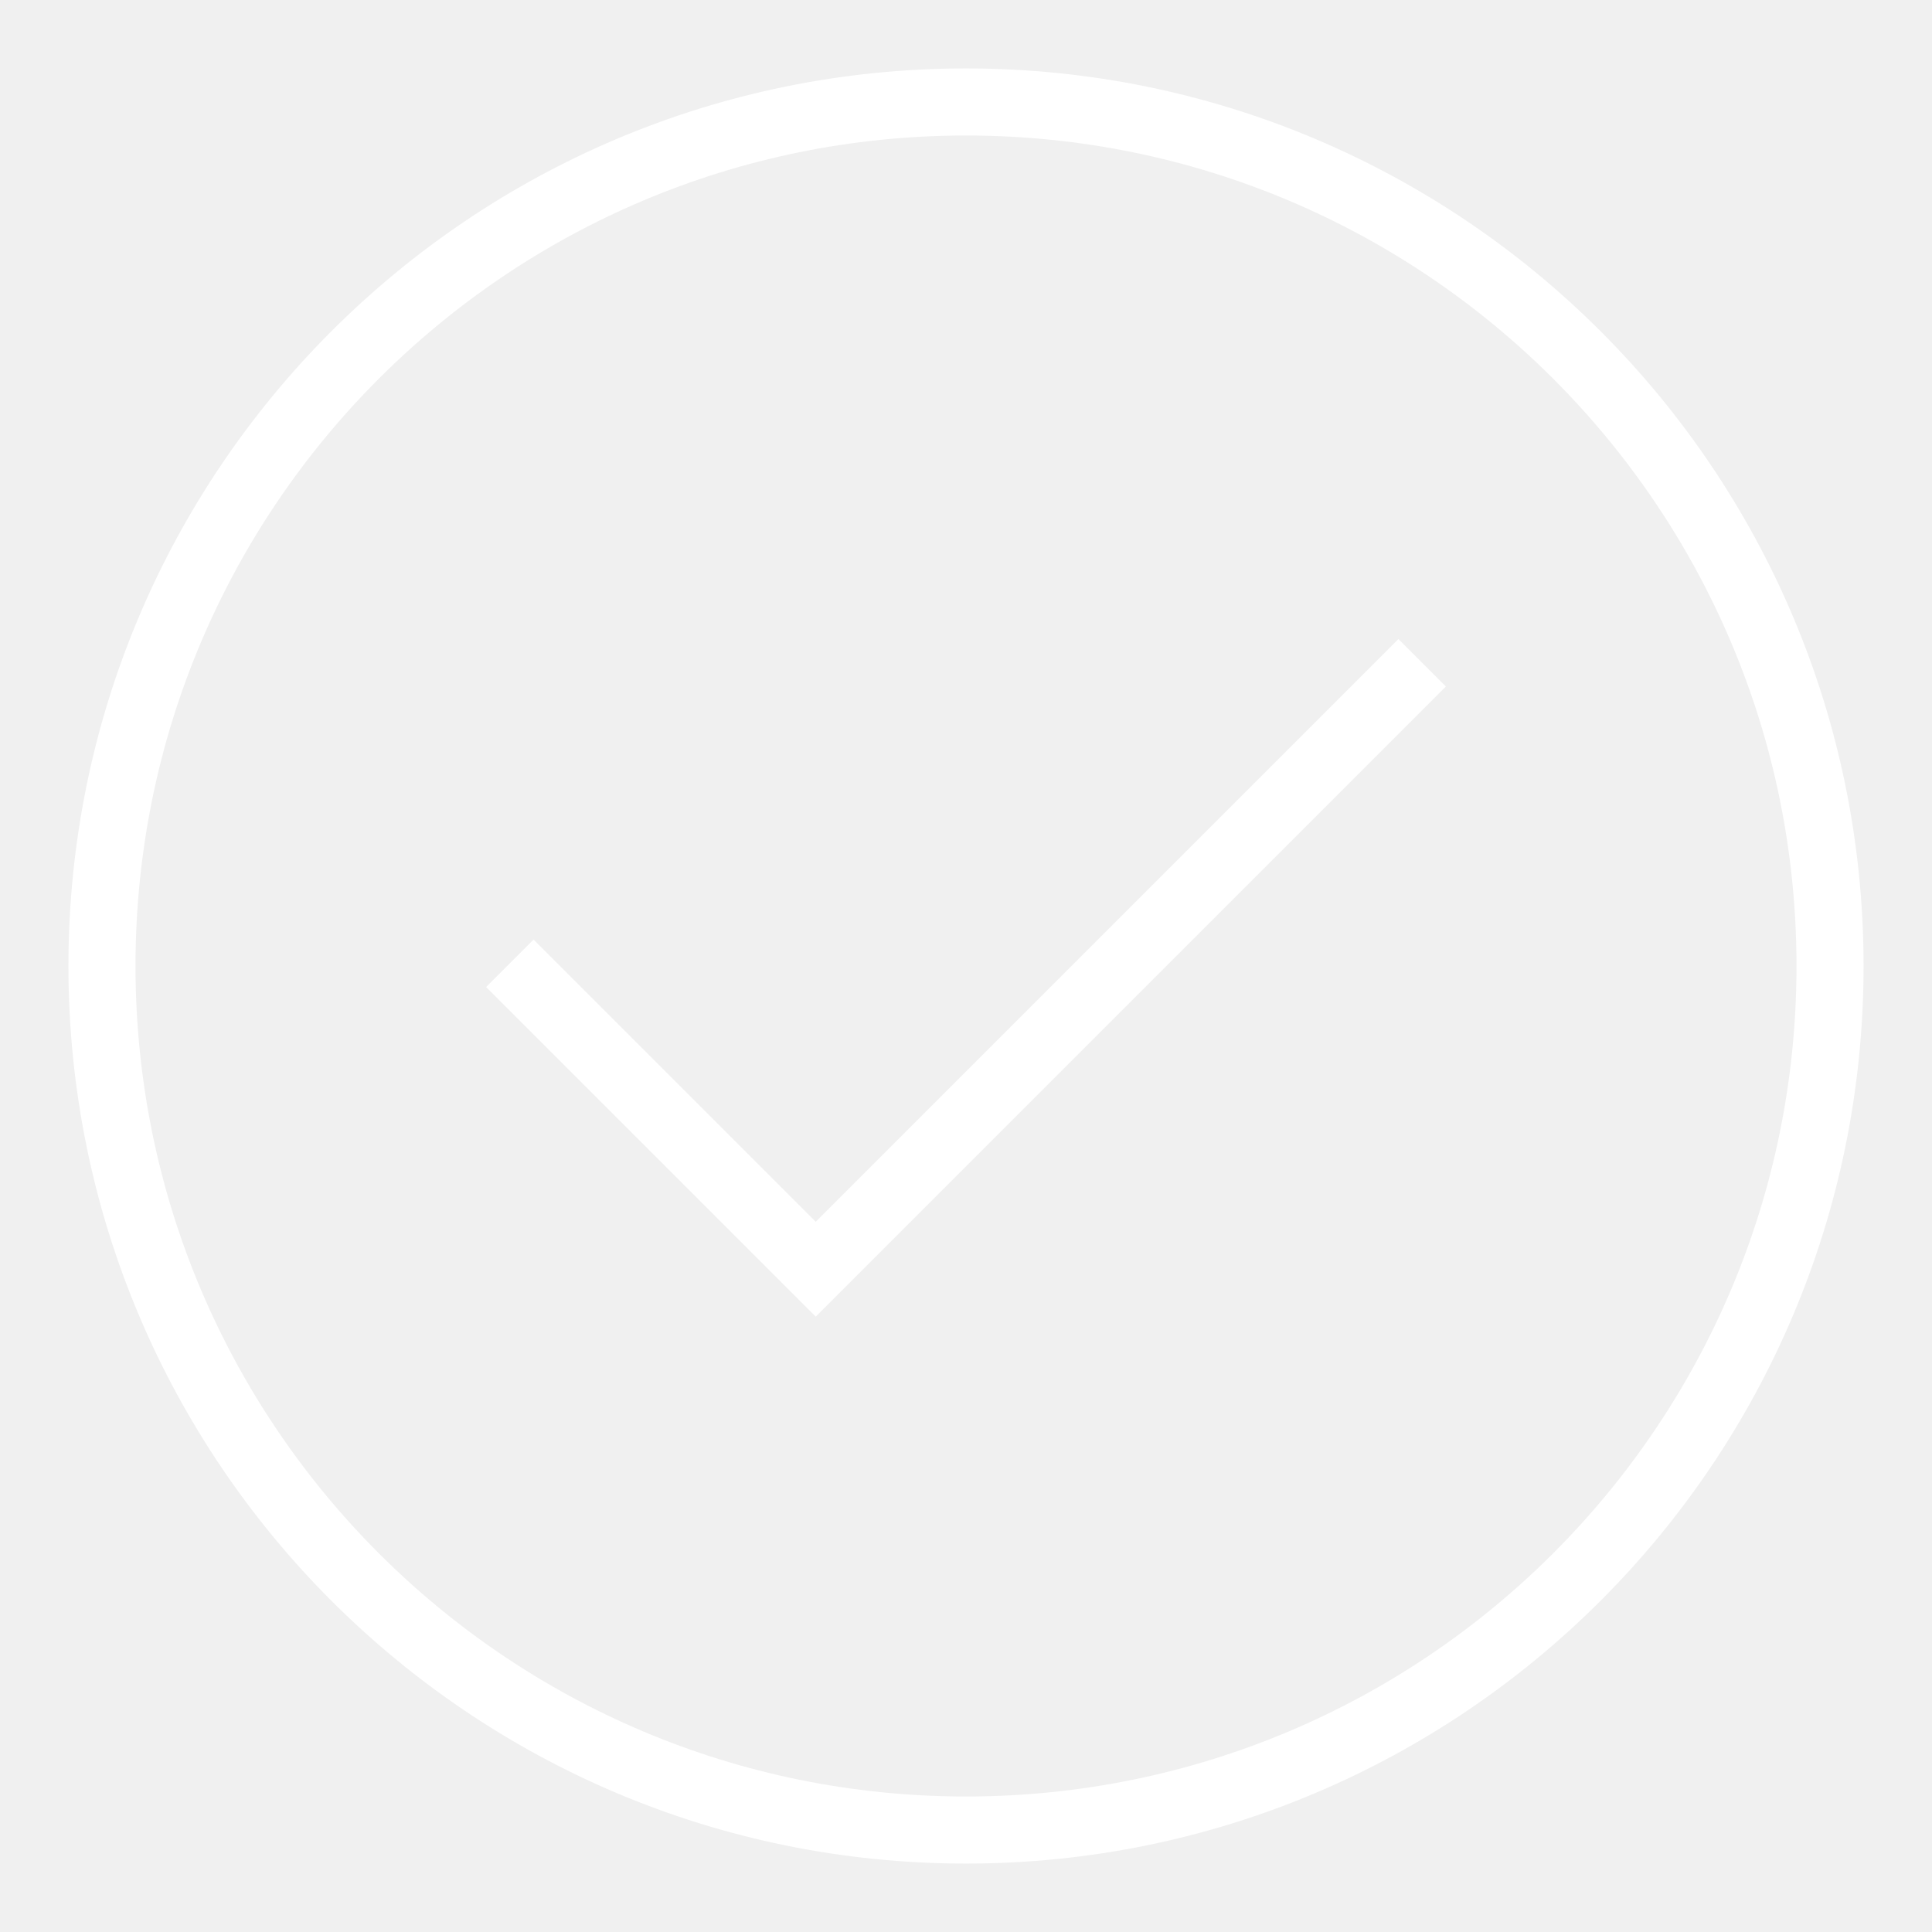
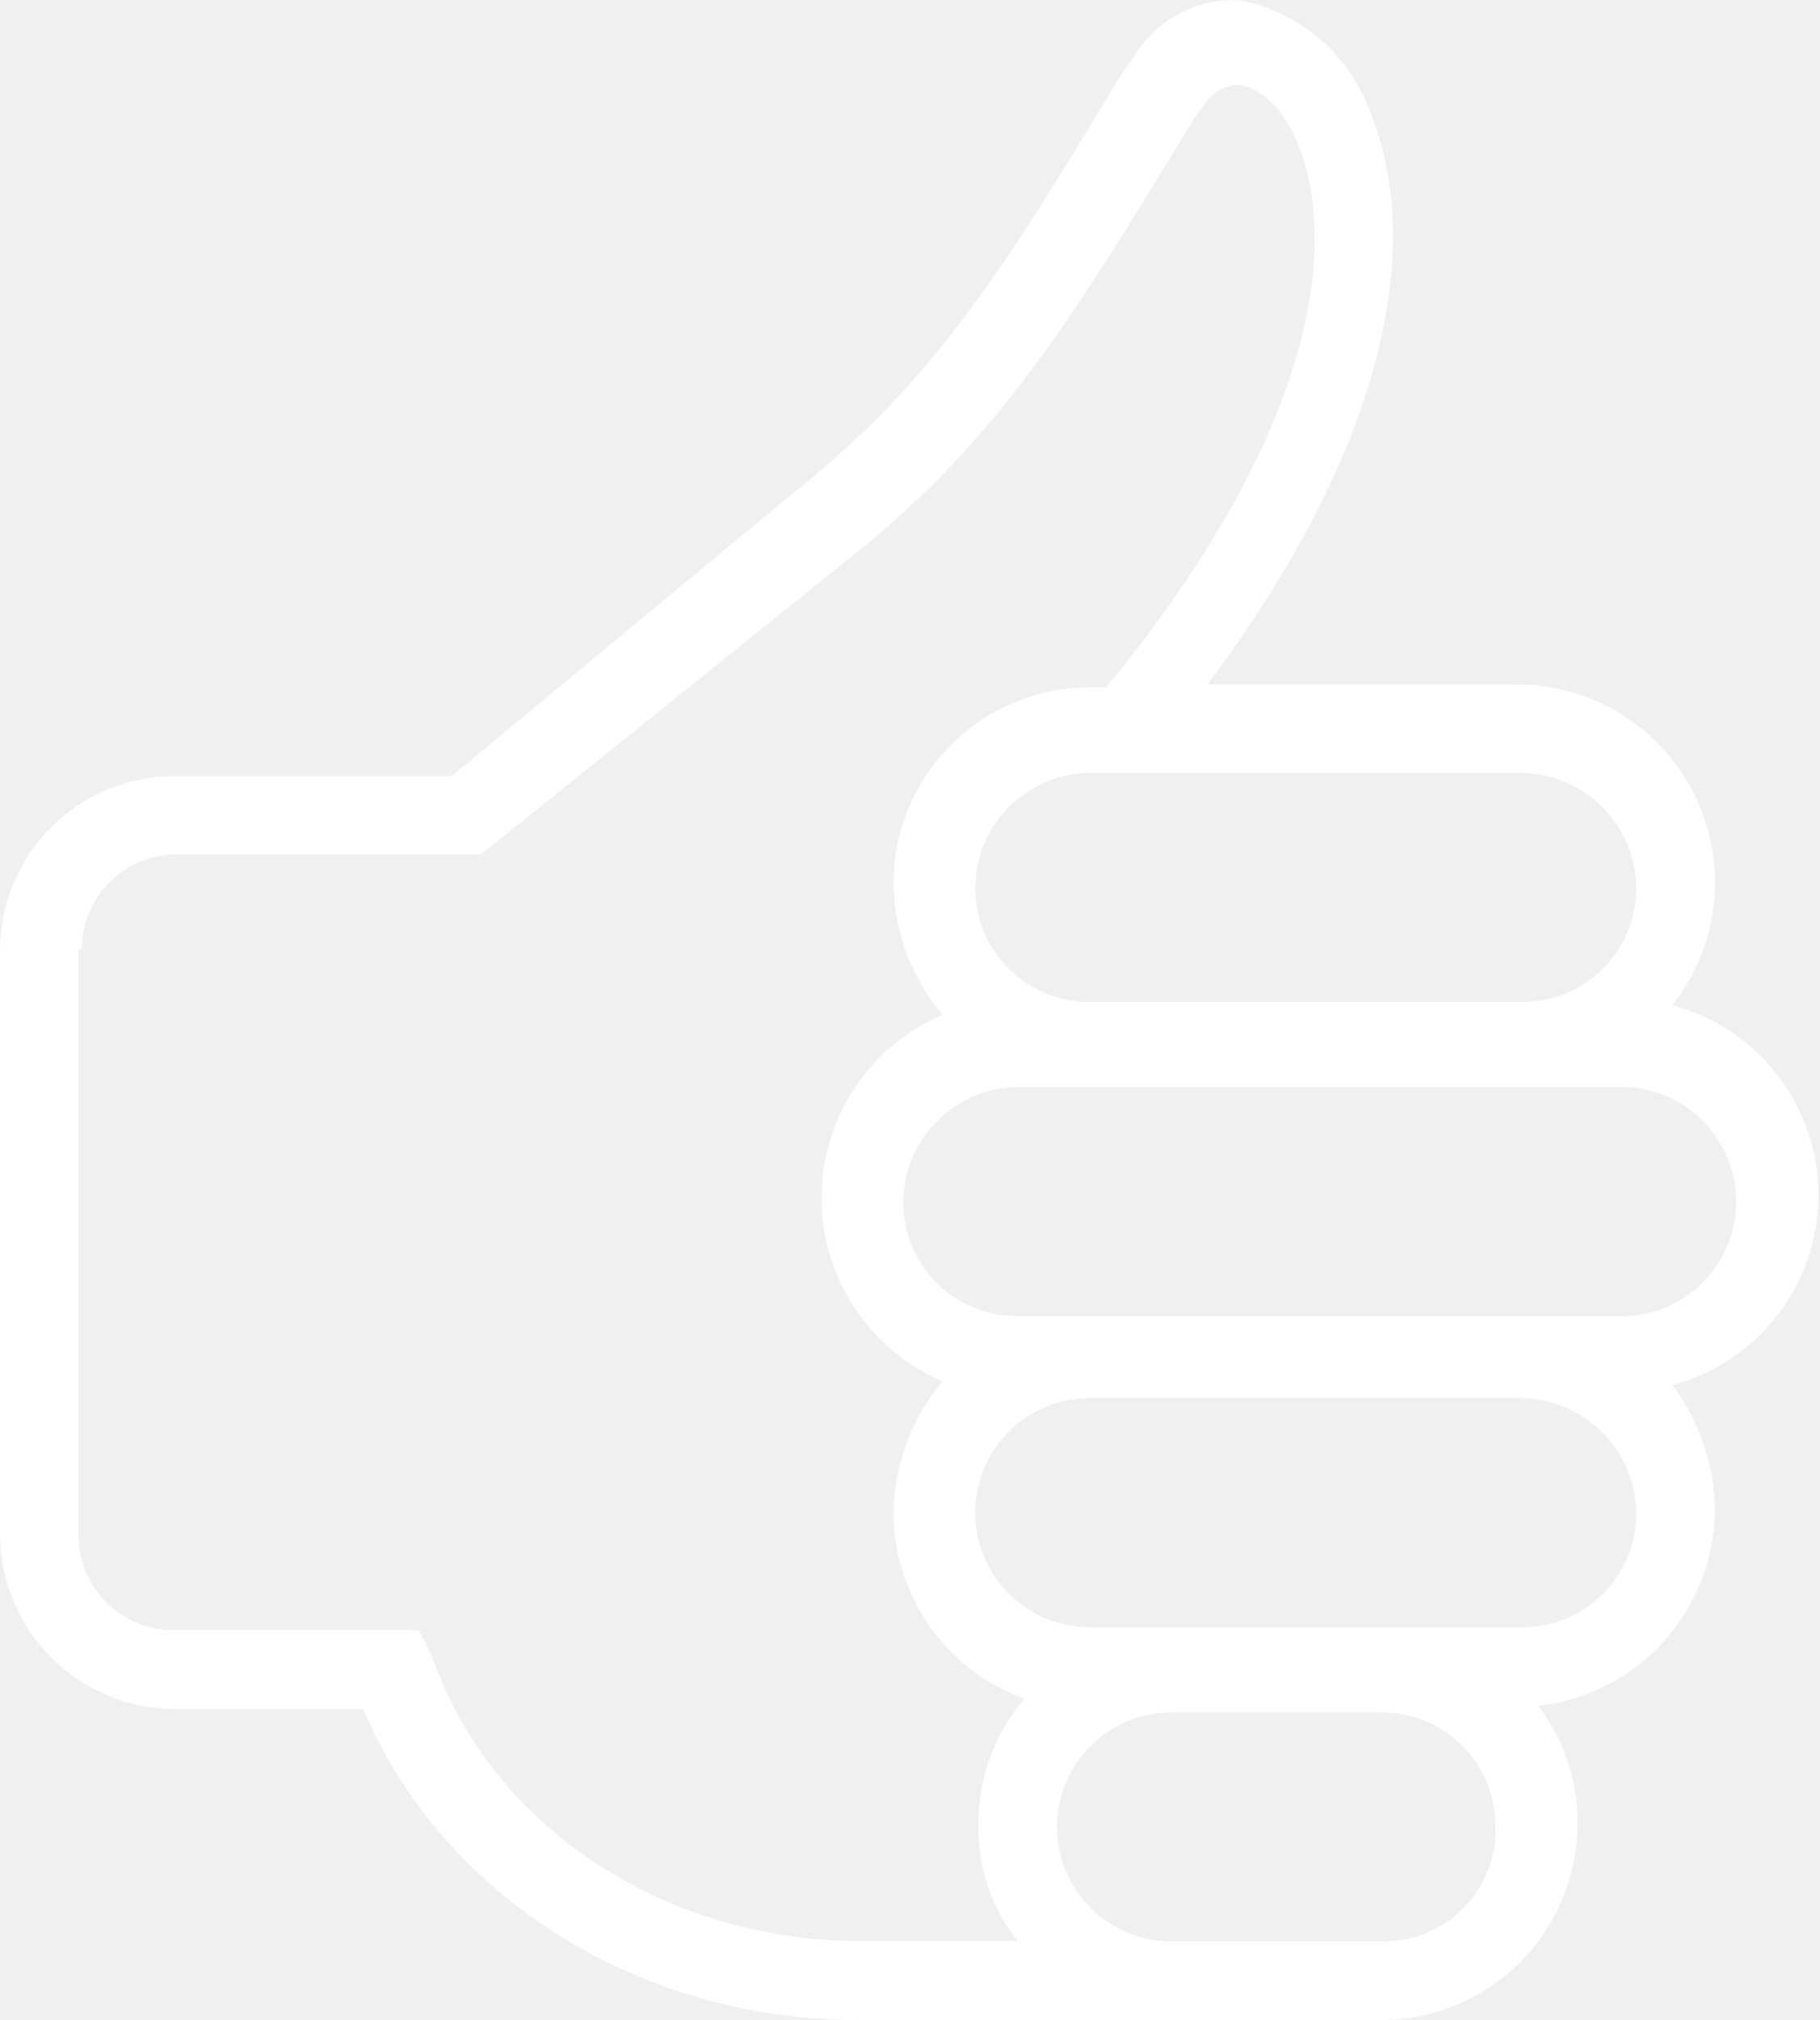
- <svg xmlns="http://www.w3.org/2000/svg" version="1.1" id="Layer_1" x="0px" y="0px" viewBox="0 0 72 72" style="enable-background:new 0 0 72 72;" xml:space="preserve">
-   <style type="text/css">
- 	.st0{fill:none;stroke:#FFFFFF;stroke-width:2.5;stroke-miterlimit:10;}
- </style>
-   <circle class="st0" cx="36" cy="36" r="32.2" />
-   <polyline class="st0" points="53,24.7 30.4,47.3 19,35.9 " />
+ <svg xmlns="http://www.w3.org/2000/svg" id="Layer_1" data-name="Layer 1" viewBox="0 0 55.6 61.71">
+   <path d="M5.4,52.21h5.7c2.4,5.7,8.4,9.5,15.1,9.5h16a6,6,0,0,0,6-6,5.78,5.78,0,0,0-1.2-3.6,6.06,6.06,0,0,0,5.4-6,6.46,6.46,0,0,0-1.3-3.8,6,6,0,0,0,0-11.6,6.05,6.05,0,0,0-4.7-9.8H36.9c7-9.4,5.9-15.2,5-17.4a5.33,5.33,0,0,0-4-3.5,3.56,3.56,0,0,0-3.3,1.8l-0.3.4c-3.5,5.8-5.7,9.4-10,12.8l-10.5,8.7H5.3A5.34,5.34,0,0,0,0,29v17.9A5.36,5.36,0,0,0,5.4,52.21ZM2.5,29a2.9,2.9,0,0,1,2.9-2.9h9.3l11.2-9c4.7-3.7,7-7.6,10.6-13.5l0.3-.4a1.22,1.22,0,0,1,1-.6c0.6,0,1.4.6,1.9,1.9,0.6,1.5,1.9,7-5.9,16.5H33.3a6,6,0,0,0-6,6,6.37,6.37,0,0,0,1.5,4,6.09,6.09,0,0,0,0,11.2,6.37,6.37,0,0,0-1.5,4,6.09,6.09,0,0,0,4,5.7,5.82,5.82,0,0,0-1.4,3.9,5.5,5.5,0,0,0,1.2,3.5H26.3c-6,0-11.3-3.5-13.1-8.7l-0.4-.8H5.3a2.9,2.9,0,0,1-2.9-2.9V29H2.5ZM50,27.11a3.48,3.48,0,0,1-3.5,3.5H33.3a3.48,3.48,0,0,1-3.5-3.5,3.54,3.54,0,0,1,3.5-3.5H46.4A3.56,3.56,0,0,1,50,27.11Zm0,19.1a3.48,3.48,0,0,1-3.5,3.5H33.3a3.5,3.5,0,0,1,0-7H46.4A3.56,3.56,0,0,1,50,46.21Zm-7.8,13.1H35.8a3.5,3.5,0,0,1,0-7h6.4a3.48,3.48,0,0,1,3.5,3.5A3.42,3.42,0,0,1,42.2,59.31Zm7.4-19.1H31.1a3.48,3.48,0,0,1-3.5-3.5,3.54,3.54,0,0,1,3.5-3.5H49.5A3.5,3.5,0,0,1,49.6,40.21Z" style="fill:#fff" />
</svg>
